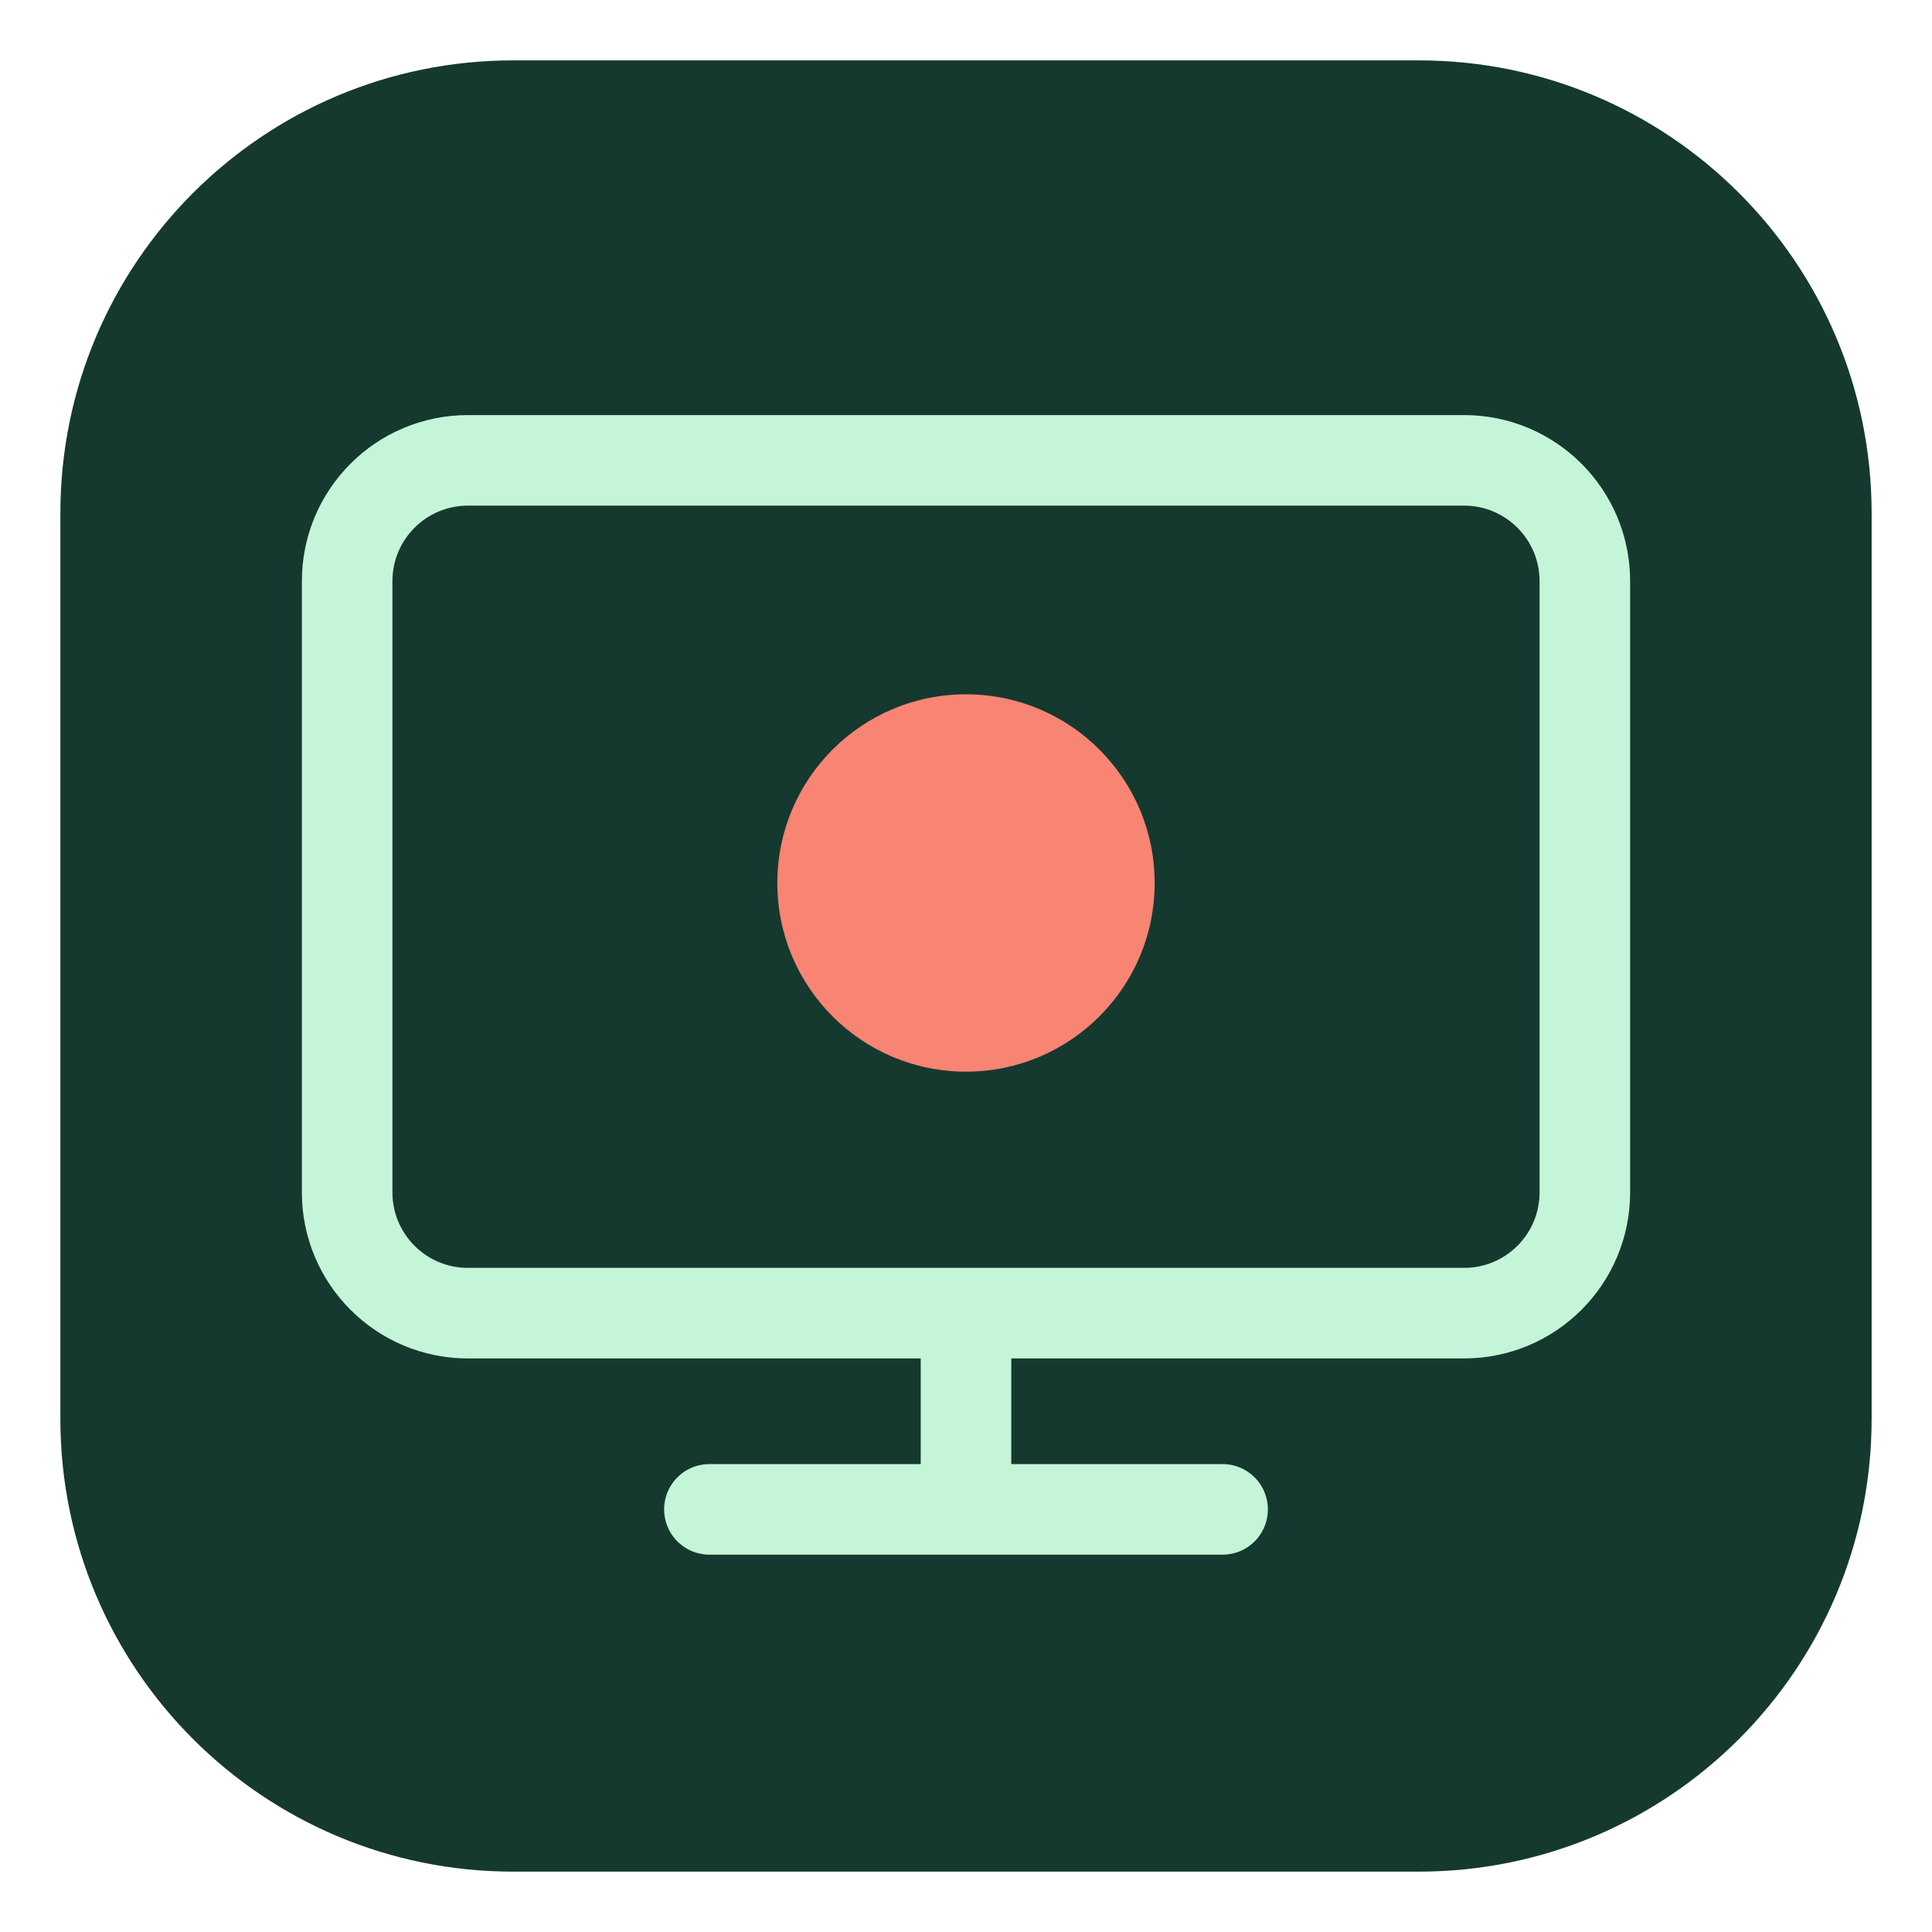
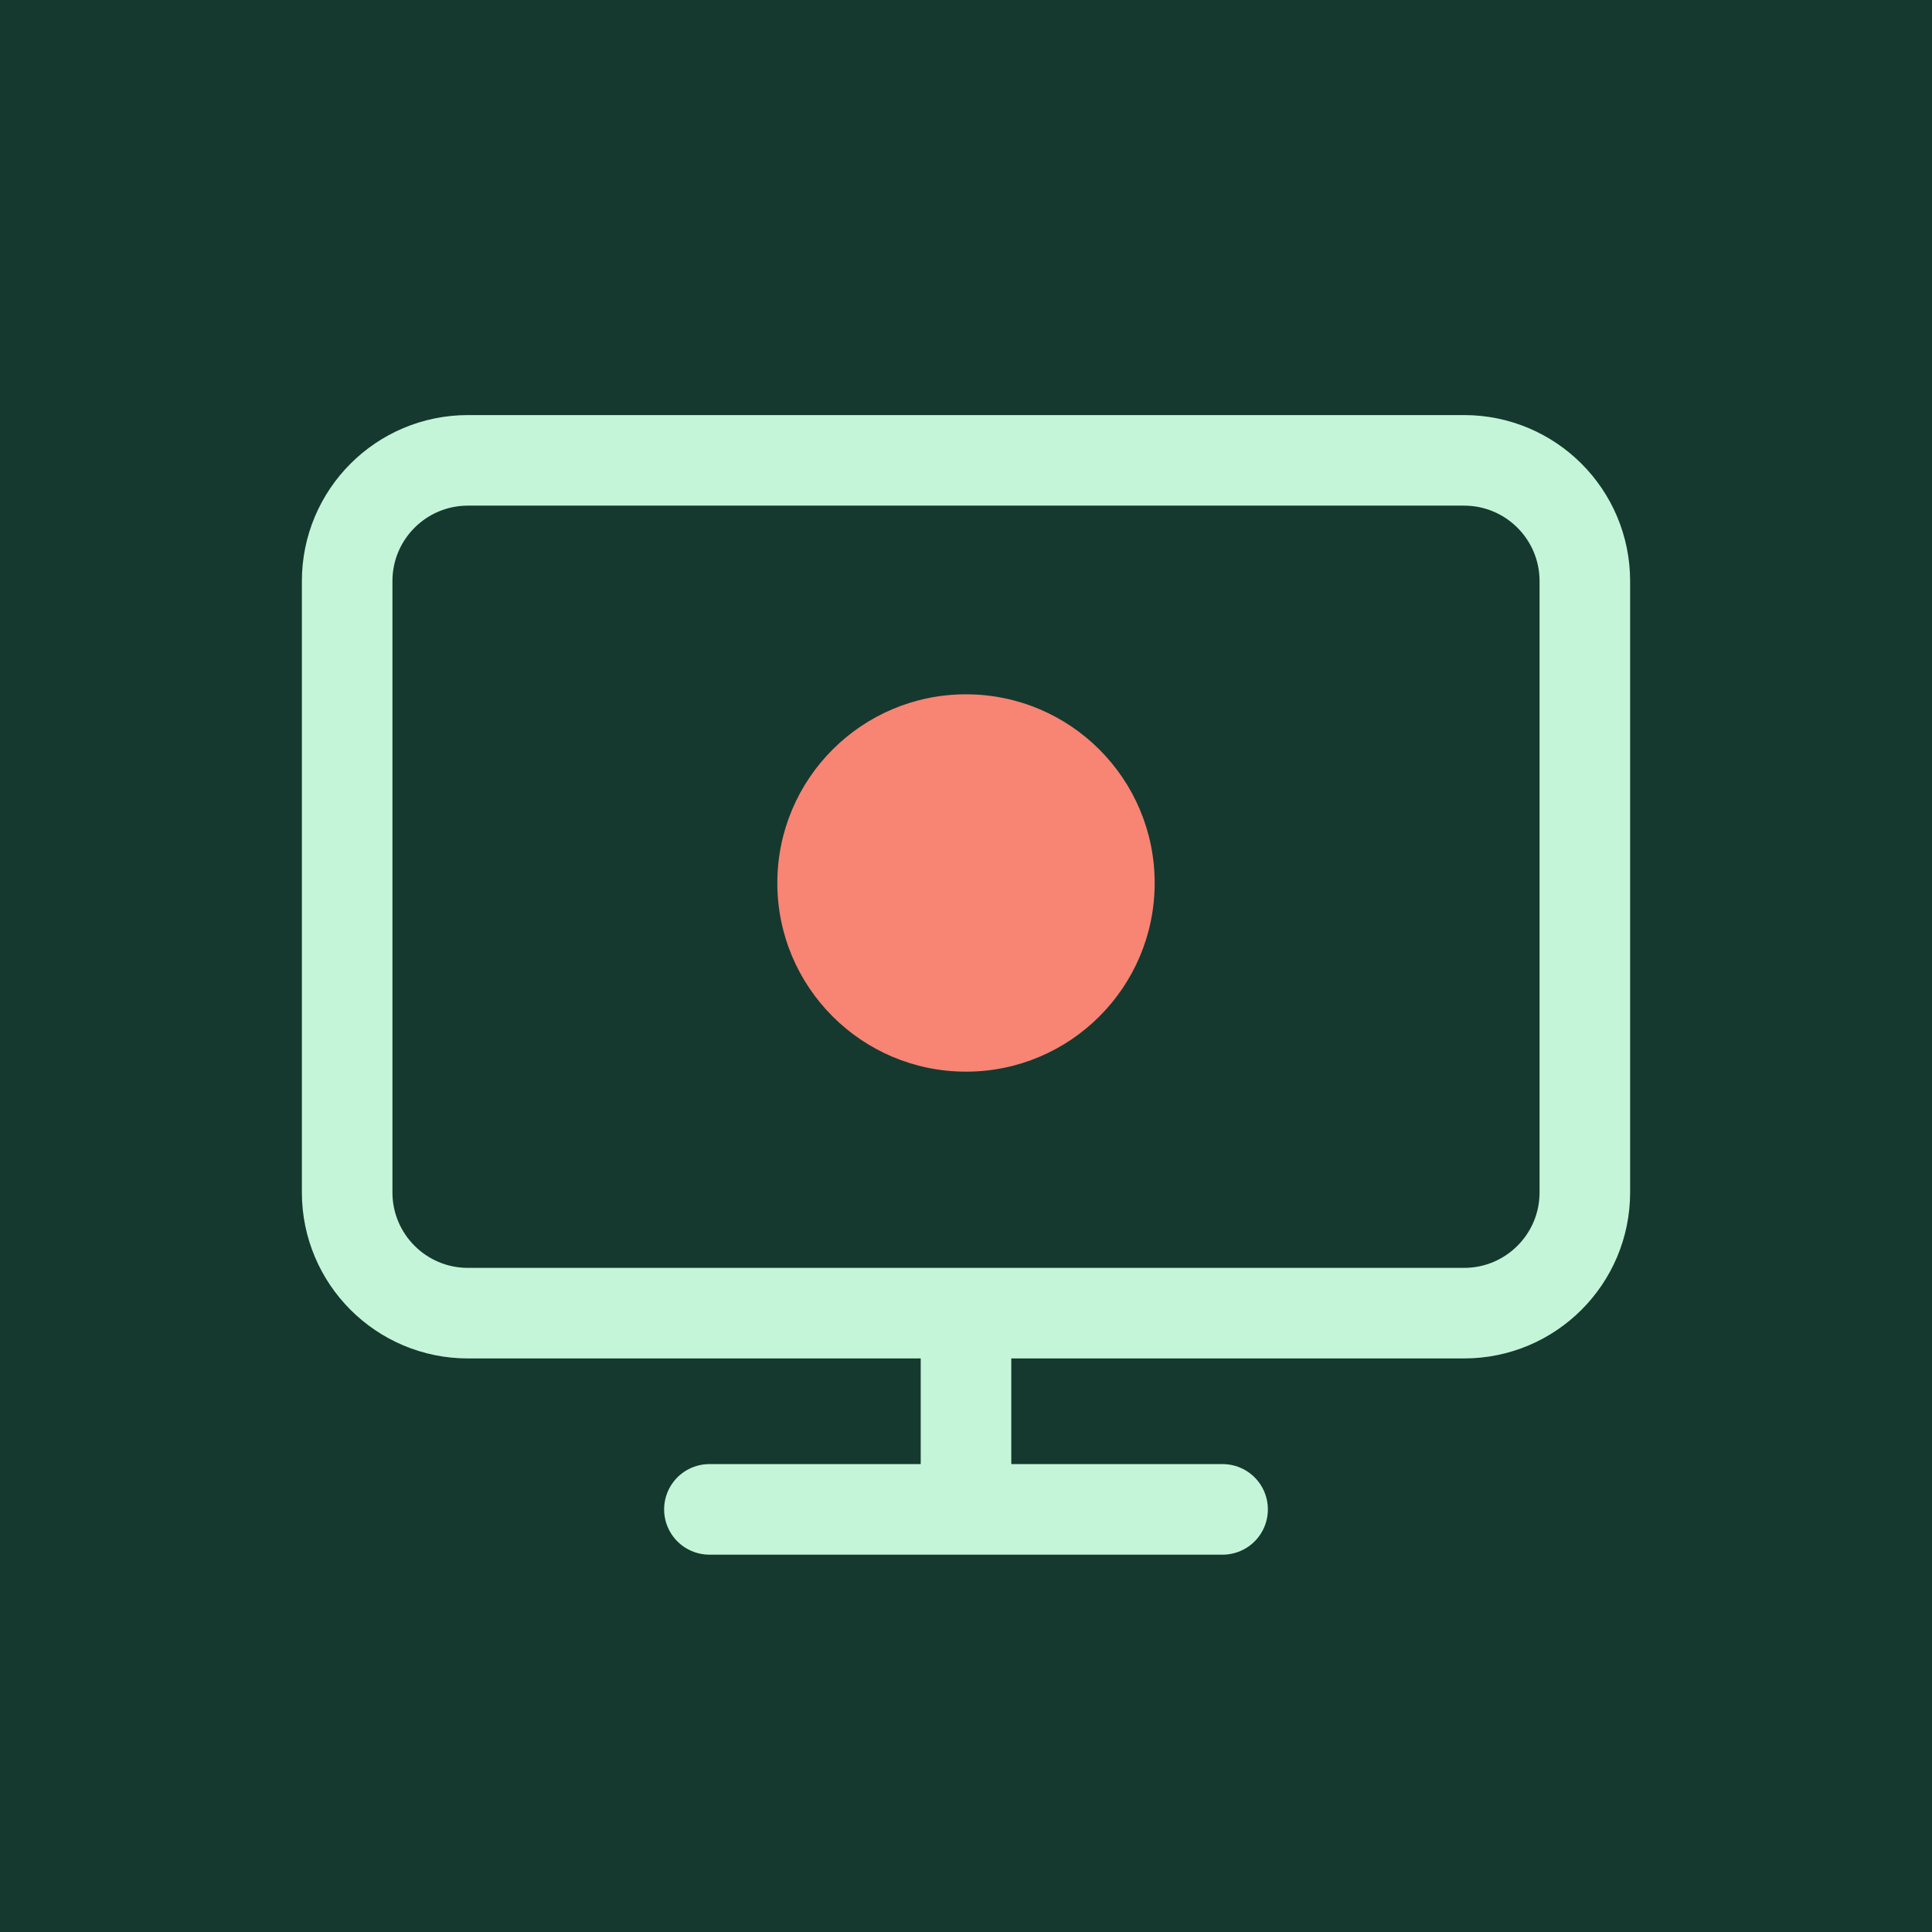
<svg xmlns="http://www.w3.org/2000/svg" width="256" height="256" viewBox="0 0 256 256">
-   <rect x="8" y="8" width="240" height="240" rx="60" fill="#15392F" />
+   <rect width="256" height="256" fill="#15392F" />
  <rect x="46" y="61" width="164" height="113" rx="16" fill="none" stroke="#C5F5D8" stroke-width="12" />
  <circle cx="128" cy="117" r="25" fill="#F88474" />
  <path d="M128 180v20m-34 0h68" stroke="#C5F5D8" stroke-width="12" stroke-linecap="round" />
</svg>
